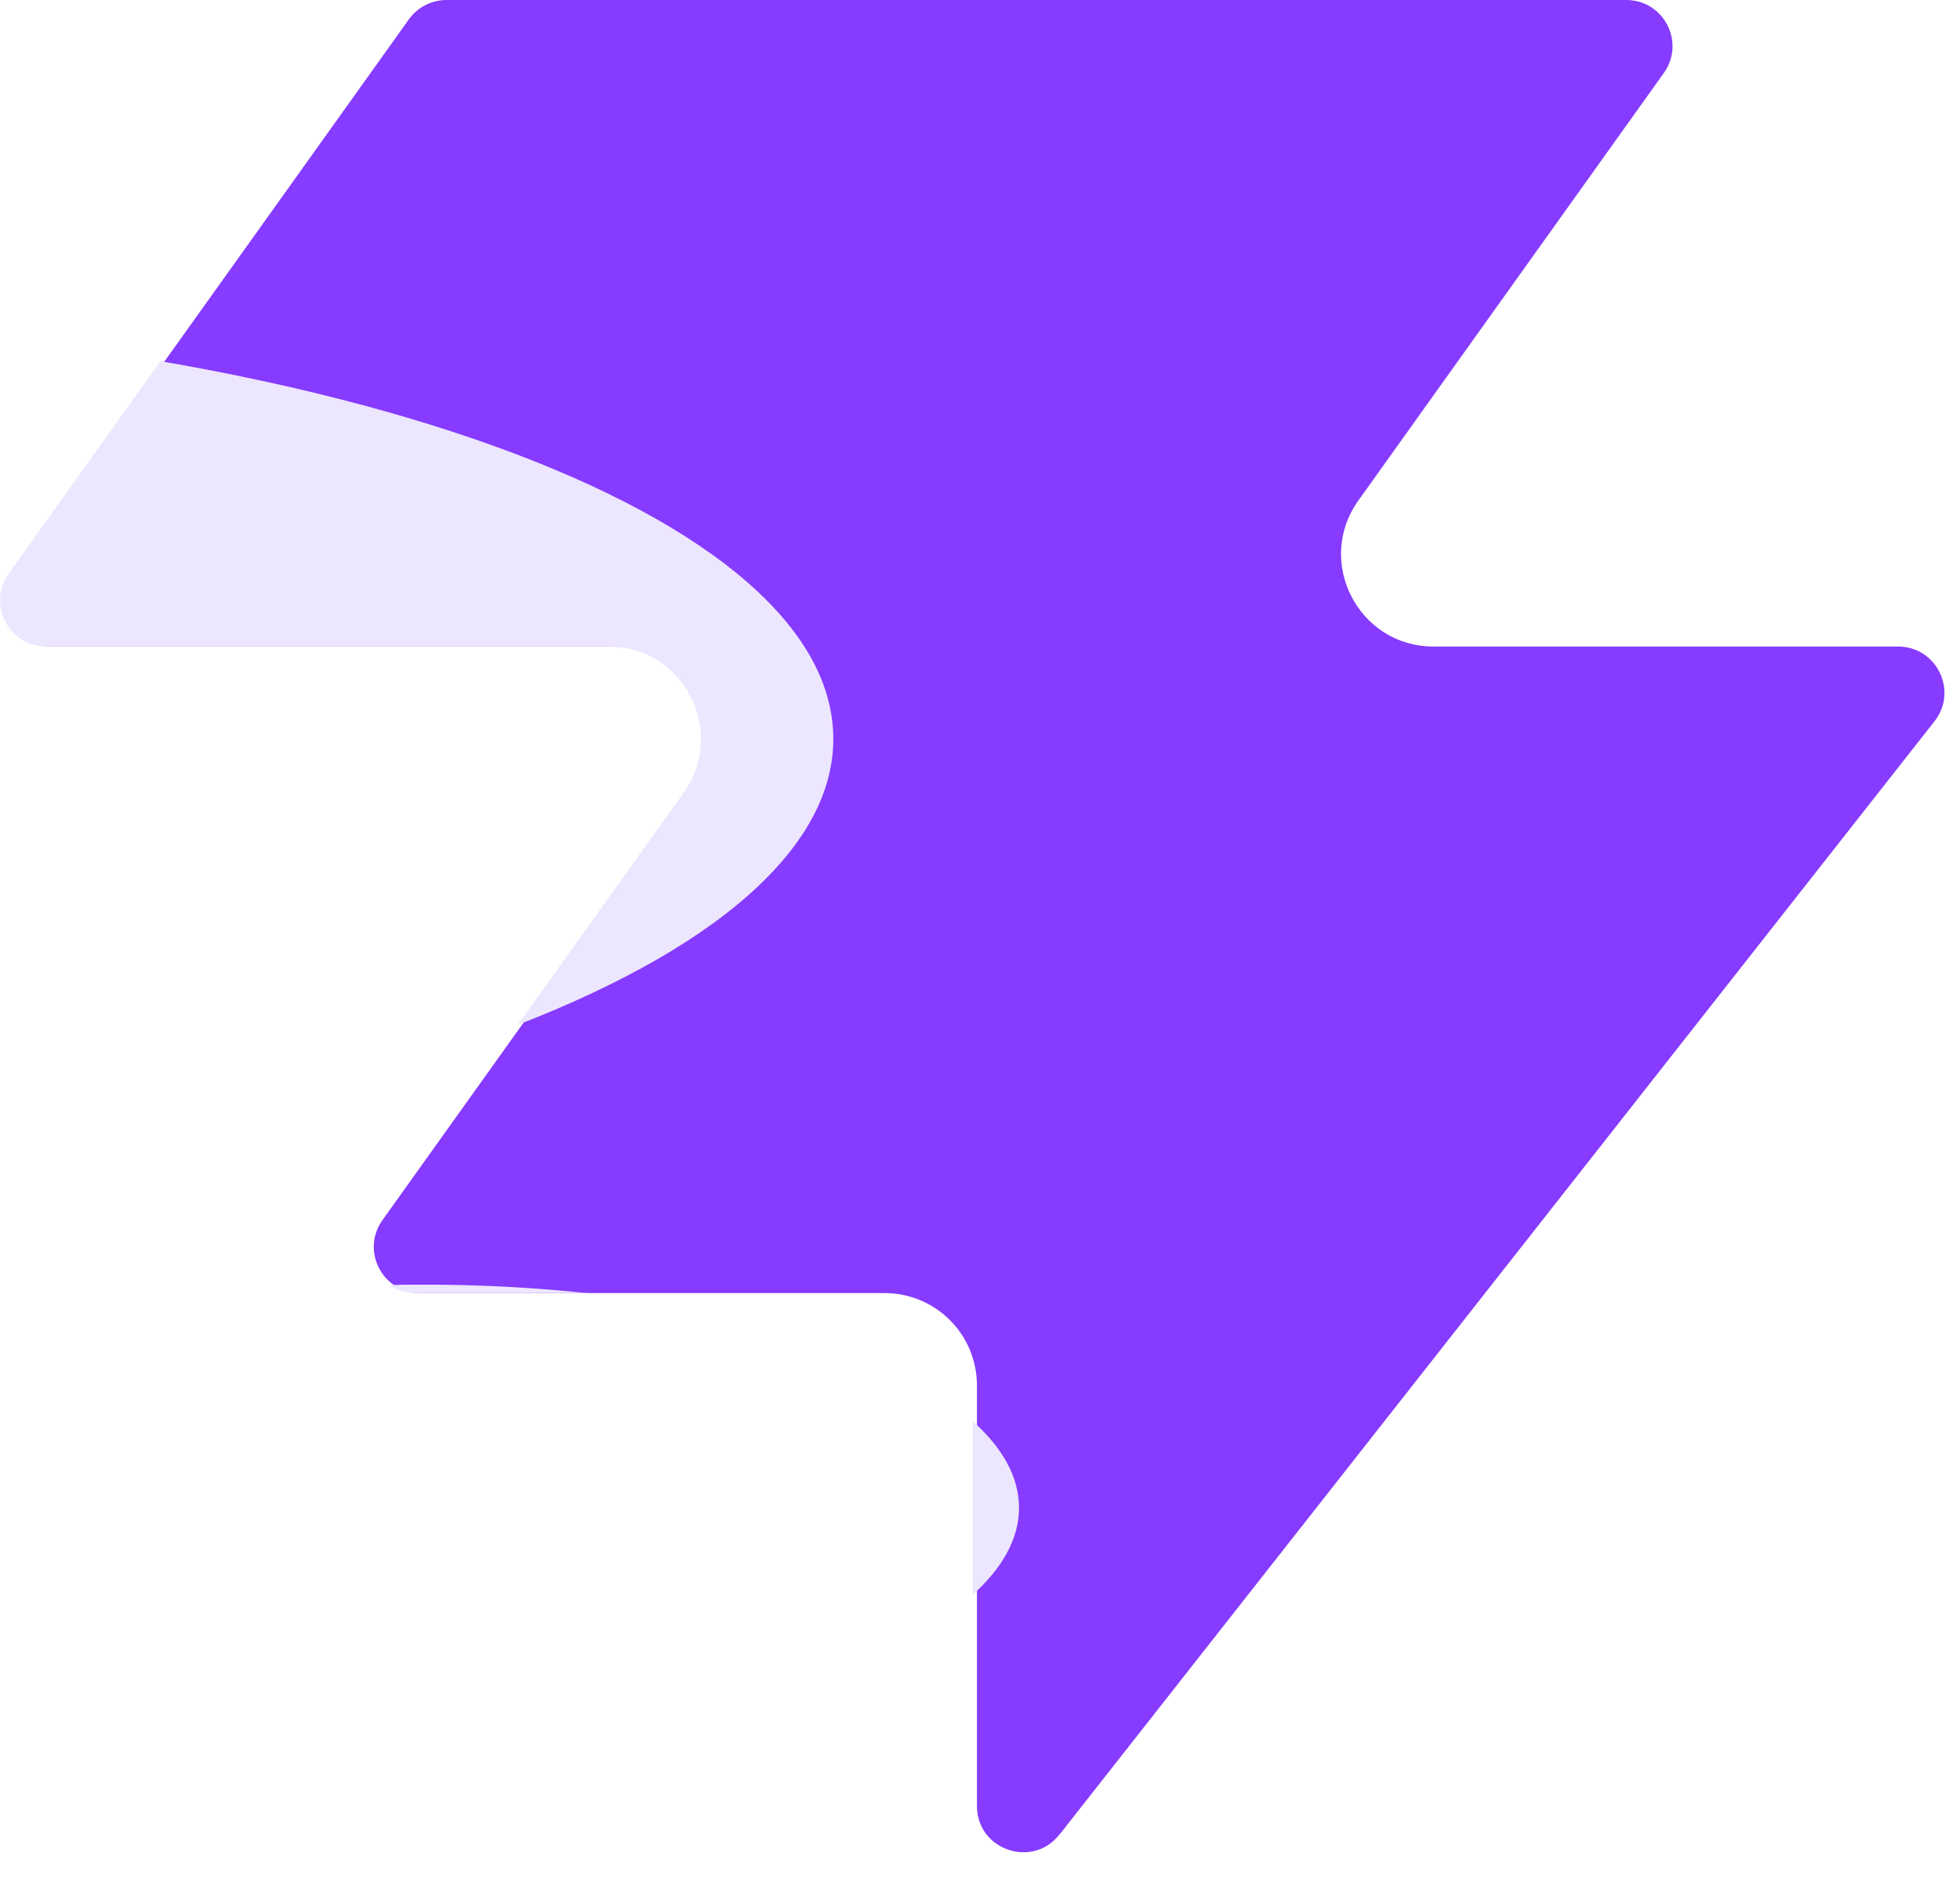
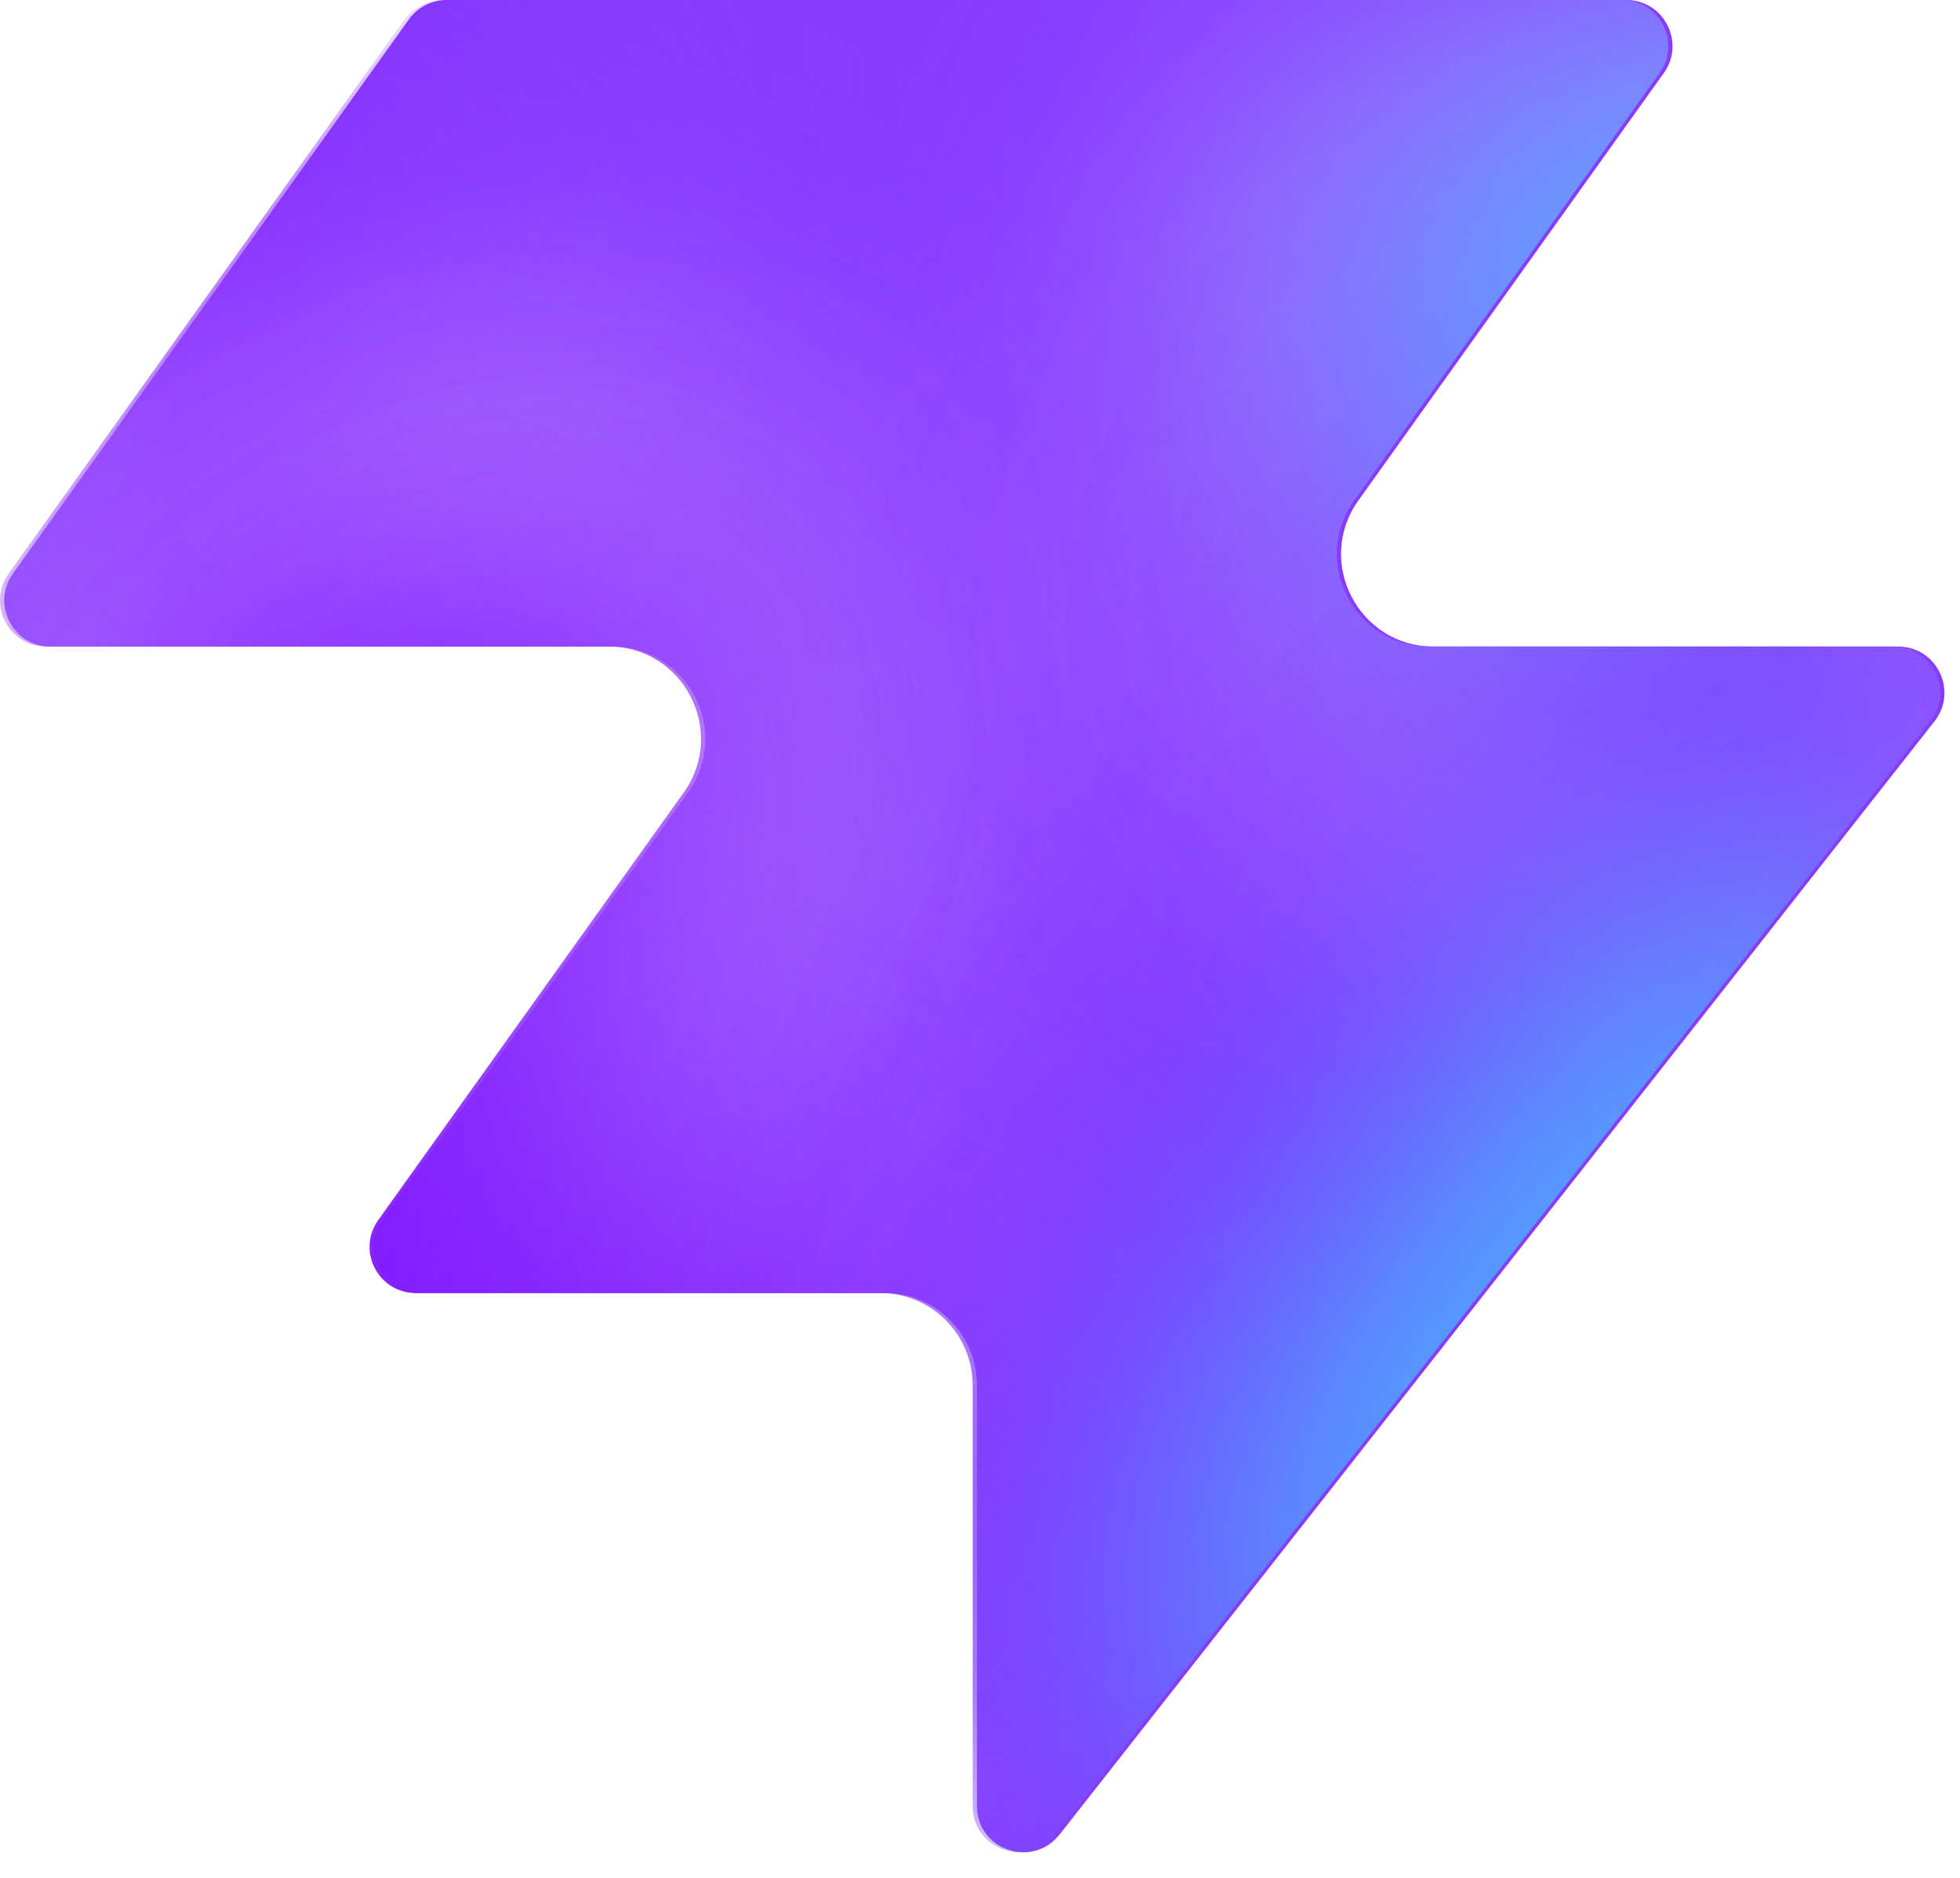
<svg xmlns="http://www.w3.org/2000/svg" width="48" height="46" fill="none" viewBox="0 0 48 46">
  <path fill="#863bff" d="M25.946 44.938c-.664.845-2.021.375-2.021-.698V33.937a2.26 2.26 0 0 0-2.262-2.262H10.287c-.92 0-1.456-1.04-.92-1.788l7.48-10.471c1.07-1.497 0-3.578-1.842-3.578H1.237c-.92 0-1.456-1.04-.92-1.788L10.013.474c.214-.297.556-.474.92-.474h28.894c.92 0 1.456 1.04.92 1.788l-7.48 10.471c-1.07 1.498 0 3.579 1.842 3.579h11.377c.943 0 1.473 1.088.89 1.83L25.947 44.94z" style="fill:#863bff;fill:color(display-p3 .525 .23 1);fill-opacity:1" />
  <mask id="a" width="48" height="46" x="0" y="0" maskUnits="userSpaceOnUse" style="mask-type:alpha">
    <path fill="#000" d="M25.842 44.938c-.664.844-2.021.375-2.021-.698V33.937a2.26 2.26 0 0 0-2.262-2.262H10.183c-.92 0-1.456-1.04-.92-1.788l7.48-10.471c1.07-1.498 0-3.579-1.842-3.579H1.133c-.92 0-1.456-1.04-.92-1.787L9.91.473c.214-.297.556-.474.92-.474h28.894c.92 0 1.456 1.04.92 1.788l-7.48 10.471c-1.07 1.498 0 3.578 1.842 3.578h11.377c.943 0 1.473 1.088.89 1.832L25.843 44.94z" style="fill:#000;fill-opacity:1" />
  </mask>
  <g mask="url(#a)">
    <g filter="url(#b)">
      <ellipse cx="5.508" cy="14.704" fill="#ede6ff" rx="5.508" ry="14.704" style="fill:#ede6ff;fill:color(display-p3 .927 .903 1);fill-opacity:1" transform="matrix(.00324 1 1 -.00324 -4.47 31.516)" />
    </g>
    <g filter="url(#c)">
      <ellipse cx="10.399" cy="29.851" fill="#ede6ff" rx="10.399" ry="29.851" style="fill:#ede6ff;fill:color(display-p3 .927 .903 1);fill-opacity:1" transform="matrix(.00324 1 1 -.00324 -39.328 7.883)" />
    </g>
+     <g filter="url(#d)">
+       <ellipse cx="5.508" cy="30.487" fill="#7e14ff" rx="5.508" ry="30.487" style="fill:#7e14ff;fill:color(display-p3 .492 .077 1);fill-opacity:1" transform="rotate(89.814 -25.913 -14.639)scale(1 -1)" />
+     </g>
+     <g filter="url(#e)">
+       <ellipse cx="5.508" cy="30.599" fill="#7e14ff" rx="5.508" ry="30.599" style="fill:#7e14ff;fill:color(display-p3 .492 .077 1);fill-opacity:1" transform="rotate(89.814 -32.644 -3.334)scale(1 -1)" />
+     </g>
+     <g filter="url(#f)">
+       <ellipse cx="5.508" cy="30.599" fill="#7e14ff" rx="5.508" ry="30.599" style="fill:#7e14ff;fill:color(display-p3 .492 .077 1);fill-opacity:1" transform="matrix(.00324 1 1 -.00324 -34.34 30.47)" />
+     </g>
+     <g filter="url(#g)">
+       <ellipse cx="14.072" cy="22.078" fill="#ede6ff" rx="14.072" ry="22.078" style="fill:#ede6ff;fill:color(display-p3 .927 .903 1);fill-opacity:1" transform="rotate(93.35 24.506 48.493)scale(-1 1)" />
+     </g>
+     <g filter="url(#h)">
+       <ellipse cx="3.47" cy="21.501" fill="#7e14ff" rx="3.47" ry="21.501" style="fill:#7e14ff;fill:color(display-p3 .492 .077 1);fill-opacity:1" transform="rotate(89.009 28.708 47.59)scale(-1 1)" />
+     </g>
+     <g filter="url(#i)">
+       <ellipse cx="3.47" cy="21.501" fill="#7e14ff" rx="3.47" ry="21.501" style="fill:#7e14ff;fill:color(display-p3 .492 .077 1);fill-opacity:1" transform="rotate(89.009 28.708 47.59)scale(-1 1)" />
+     </g>
+     <g filter="url(#j)">
+       <ellipse cx=".387" cy="8.972" fill="#7e14ff" rx="4.407" ry="29.108" style="fill:#7e14ff;fill:color(display-p3 .492 .077 1);fill-opacity:1" transform="rotate(39.51 .387 8.972)" />
+     </g>
+     <g filter="url(#k)">
+       <ellipse cx="47.523" cy="-6.092" fill="#7e14ff" rx="4.407" ry="29.108" style="fill:#7e14ff;fill:color(display-p3 .492 .077 1);fill-opacity:1" transform="rotate(37.892 47.523 -6.092)" />
+     </g>
+     <g filter="url(#l)">
+       <ellipse cx="41.412" cy="6.333" fill="#47bfff" rx="5.971" ry="9.665" style="fill:#47bfff;fill:color(display-p3 .28 .748 1);fill-opacity:1" transform="rotate(37.892 41.412 6.333)" />
+     </g>
+     <g filter="url(#m)">
+       <ellipse cx="-1.879" cy="38.332" fill="#7e14ff" rx="4.407" ry="29.108" style="fill:#7e14ff;fill:color(display-p3 .492 .077 1);fill-opacity:1" transform="rotate(37.892 -1.88 38.332)" />
+     </g>
+     <g filter="url(#n)">
+       <ellipse cx="-1.879" cy="38.332" fill="#7e14ff" rx="4.407" ry="29.108" style="fill:#7e14ff;fill:color(display-p3 .492 .077 1);fill-opacity:1" transform="rotate(37.892 -1.88 38.332)" />
+     </g>
+     <g filter="url(#o)">
+       <ellipse cx="35.651" cy="29.907" fill="#7e14ff" rx="4.407" ry="29.108" style="fill:#7e14ff;fill:color(display-p3 .492 .077 1);fill-opacity:1" transform="rotate(37.892 35.651 29.907)" />
+     </g>
+     <g filter="url(#p)">
+       <ellipse cx="38.418" cy="32.4" fill="#47bfff" rx="5.971" ry="15.297" style="fill:#47bfff;fill:color(display-p3 .28 .748 1);fill-opacity:1" transform="rotate(37.892 38.418 32.4)" />
+     </g>
  </g>
-   <defs />
+   <defs>
+     <filter id="b" width="60.045" height="41.654" x="-19.77" y="16.149" color-interpolation-filters="sRGB" filterUnits="userSpaceOnUse">
+       <feFlood flood-opacity="0" result="BackgroundImageFix" />
+       <feBlend in="SourceGraphic" in2="BackgroundImageFix" result="shape" />
+       <feGaussianBlur result="effect1_foregroundBlur_2002_17158" stdDeviation="7.659" />
+     </filter>
+     <filter id="c" width="90.34" height="51.437" x="-54.613" y="-7.533" color-interpolation-filters="sRGB" filterUnits="userSpaceOnUse">
+       <feFlood flood-opacity="0" result="BackgroundImageFix" />
+       <feBlend in="SourceGraphic" in2="BackgroundImageFix" result="shape" />
+       <feGaussianBlur result="effect1_foregroundBlur_2002_17158" stdDeviation="7.659" />
+     </filter>
+     <filter id="d" width="79.355" height="29.4" x="-49.64" y="2.03" color-interpolation-filters="sRGB" filterUnits="userSpaceOnUse">
+       <feFlood flood-opacity="0" result="BackgroundImageFix" />
+       <feBlend in="SourceGraphic" in2="BackgroundImageFix" result="shape" />
+       <feGaussianBlur result="effect1_foregroundBlur_2002_17158" stdDeviation="4.596" />
+     </filter>
+     <filter id="e" width="79.579" height="29.4" x="-45.045" y="20.029" color-interpolation-filters="sRGB" filterUnits="userSpaceOnUse">
+       <feFlood flood-opacity="0" result="BackgroundImageFix" />
+       <feBlend in="SourceGraphic" in2="BackgroundImageFix" result="shape" />
+       <feGaussianBlur result="effect1_foregroundBlur_2002_17158" stdDeviation="4.596" />
+     </filter>
+     <filter id="f" width="79.579" height="29.4" x="-43.513" y="21.178" color-interpolation-filters="sRGB" filterUnits="userSpaceOnUse">
+       <feFlood flood-opacity="0" result="BackgroundImageFix" />
+       <feBlend in="SourceGraphic" in2="BackgroundImageFix" result="shape" />
+       <feGaussianBlur result="effect1_foregroundBlur_2002_17158" stdDeviation="4.596" />
+     </filter>
+     <filter id="g" width="74.749" height="58.852" x="15.756" y="-17.901" color-interpolation-filters="sRGB" filterUnits="userSpaceOnUse">
+       <feFlood flood-opacity="0" result="BackgroundImageFix" />
+       <feBlend in="SourceGraphic" in2="BackgroundImageFix" result="shape" />
+       <feGaussianBlur result="effect1_foregroundBlur_2002_17158" stdDeviation="7.659" />
+     </filter>
+     <filter id="h" width="61.377" height="25.362" x="23.548" y="2.284" color-interpolation-filters="sRGB" filterUnits="userSpaceOnUse">
+       <feFlood flood-opacity="0" result="BackgroundImageFix" />
+       <feBlend in="SourceGraphic" in2="BackgroundImageFix" result="shape" />
+       <feGaussianBlur result="effect1_foregroundBlur_2002_17158" stdDeviation="4.596" />
+     </filter>
+     <filter id="i" width="61.377" height="25.362" x="23.548" y="2.284" color-interpolation-filters="sRGB" filterUnits="userSpaceOnUse">
+       <feFlood flood-opacity="0" result="BackgroundImageFix" />
+       <feBlend in="SourceGraphic" in2="BackgroundImageFix" result="shape" />
+       <feGaussianBlur result="effect1_foregroundBlur_2002_17158" stdDeviation="4.596" />
+     </filter>
+     <filter id="j" width="56.045" height="63.649" x="-27.636" y="-22.853" color-interpolation-filters="sRGB" filterUnits="userSpaceOnUse">
+       <feFlood flood-opacity="0" result="BackgroundImageFix" />
+       <feBlend in="SourceGraphic" in2="BackgroundImageFix" result="shape" />
+       <feGaussianBlur result="effect1_foregroundBlur_2002_17158" stdDeviation="4.596" />
+     </filter>
+     <filter id="k" width="54.814" height="64.646" x="20.116" y="-38.415" color-interpolation-filters="sRGB" filterUnits="userSpaceOnUse">
+       <feFlood flood-opacity="0" result="BackgroundImageFix" />
+       <feBlend in="SourceGraphic" in2="BackgroundImageFix" result="shape" />
+       <feGaussianBlur result="effect1_foregroundBlur_2002_17158" stdDeviation="4.596" />
+     </filter>
+     <filter id="l" width="33.541" height="35.313" x="24.641" y="-11.323" color-interpolation-filters="sRGB" filterUnits="userSpaceOnUse">
+       <feFlood flood-opacity="0" result="BackgroundImageFix" />
+       <feBlend in="SourceGraphic" in2="BackgroundImageFix" result="shape" />
+       <feGaussianBlur result="effect1_foregroundBlur_2002_17158" stdDeviation="4.596" />
+     </filter>
+     <filter id="m" width="54.814" height="64.646" x="-29.286" y="6.009" color-interpolation-filters="sRGB" filterUnits="userSpaceOnUse">
+       <feFlood flood-opacity="0" result="BackgroundImageFix" />
+       <feBlend in="SourceGraphic" in2="BackgroundImageFix" result="shape" />
+       <feGaussianBlur result="effect1_foregroundBlur_2002_17158" stdDeviation="4.596" />
+     </filter>
+     <filter id="n" width="54.814" height="64.646" x="-29.286" y="6.009" color-interpolation-filters="sRGB" filterUnits="userSpaceOnUse">
+       <feFlood flood-opacity="0" result="BackgroundImageFix" />
+       <feBlend in="SourceGraphic" in2="BackgroundImageFix" result="shape" />
+       <feGaussianBlur result="effect1_foregroundBlur_2002_17158" stdDeviation="4.596" />
+     </filter>
+     <filter id="o" width="54.814" height="64.646" x="8.244" y="-2.416" color-interpolation-filters="sRGB" filterUnits="userSpaceOnUse">
+       <feFlood flood-opacity="0" result="BackgroundImageFix" />
+       <feBlend in="SourceGraphic" in2="BackgroundImageFix" result="shape" />
+       <feGaussianBlur result="effect1_foregroundBlur_2002_17158" stdDeviation="4.596" />
+     </filter>
+     <filter id="p" width="39.409" height="43.623" x="18.713" y="10.588" color-interpolation-filters="sRGB" filterUnits="userSpaceOnUse">
+       <feFlood flood-opacity="0" result="BackgroundImageFix" />
+       <feBlend in="SourceGraphic" in2="BackgroundImageFix" result="shape" />
+       <feGaussianBlur result="effect1_foregroundBlur_2002_17158" stdDeviation="4.596" />
+     </filter>
+   </defs>
</svg>
